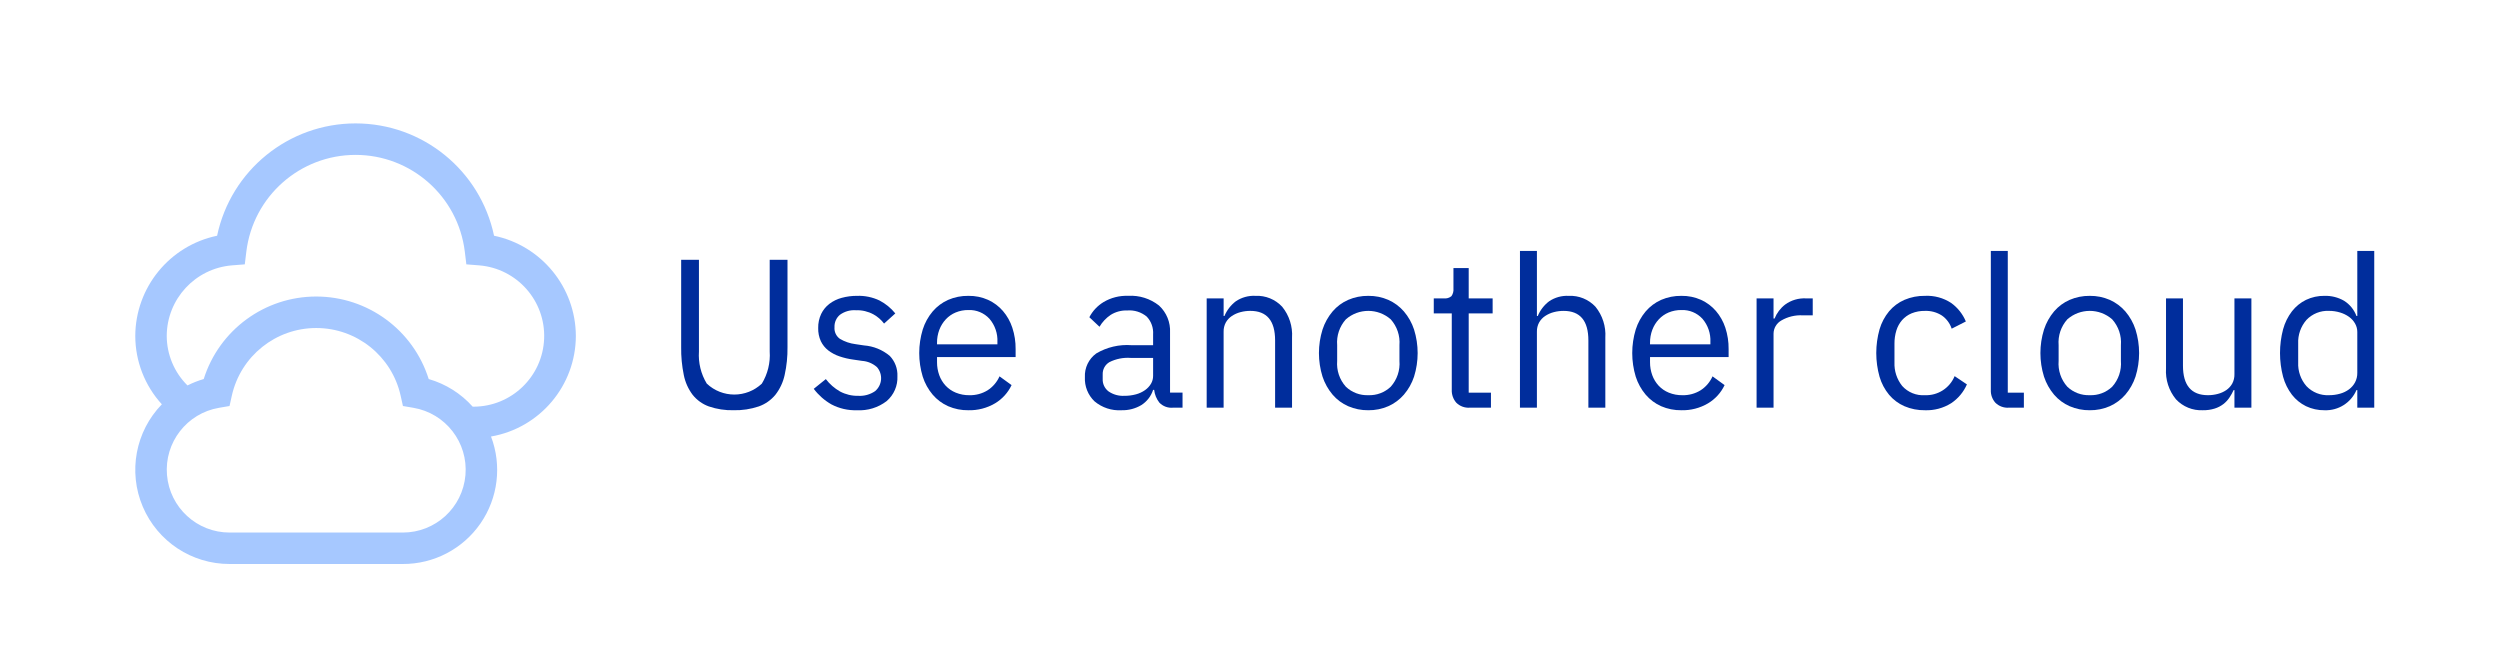
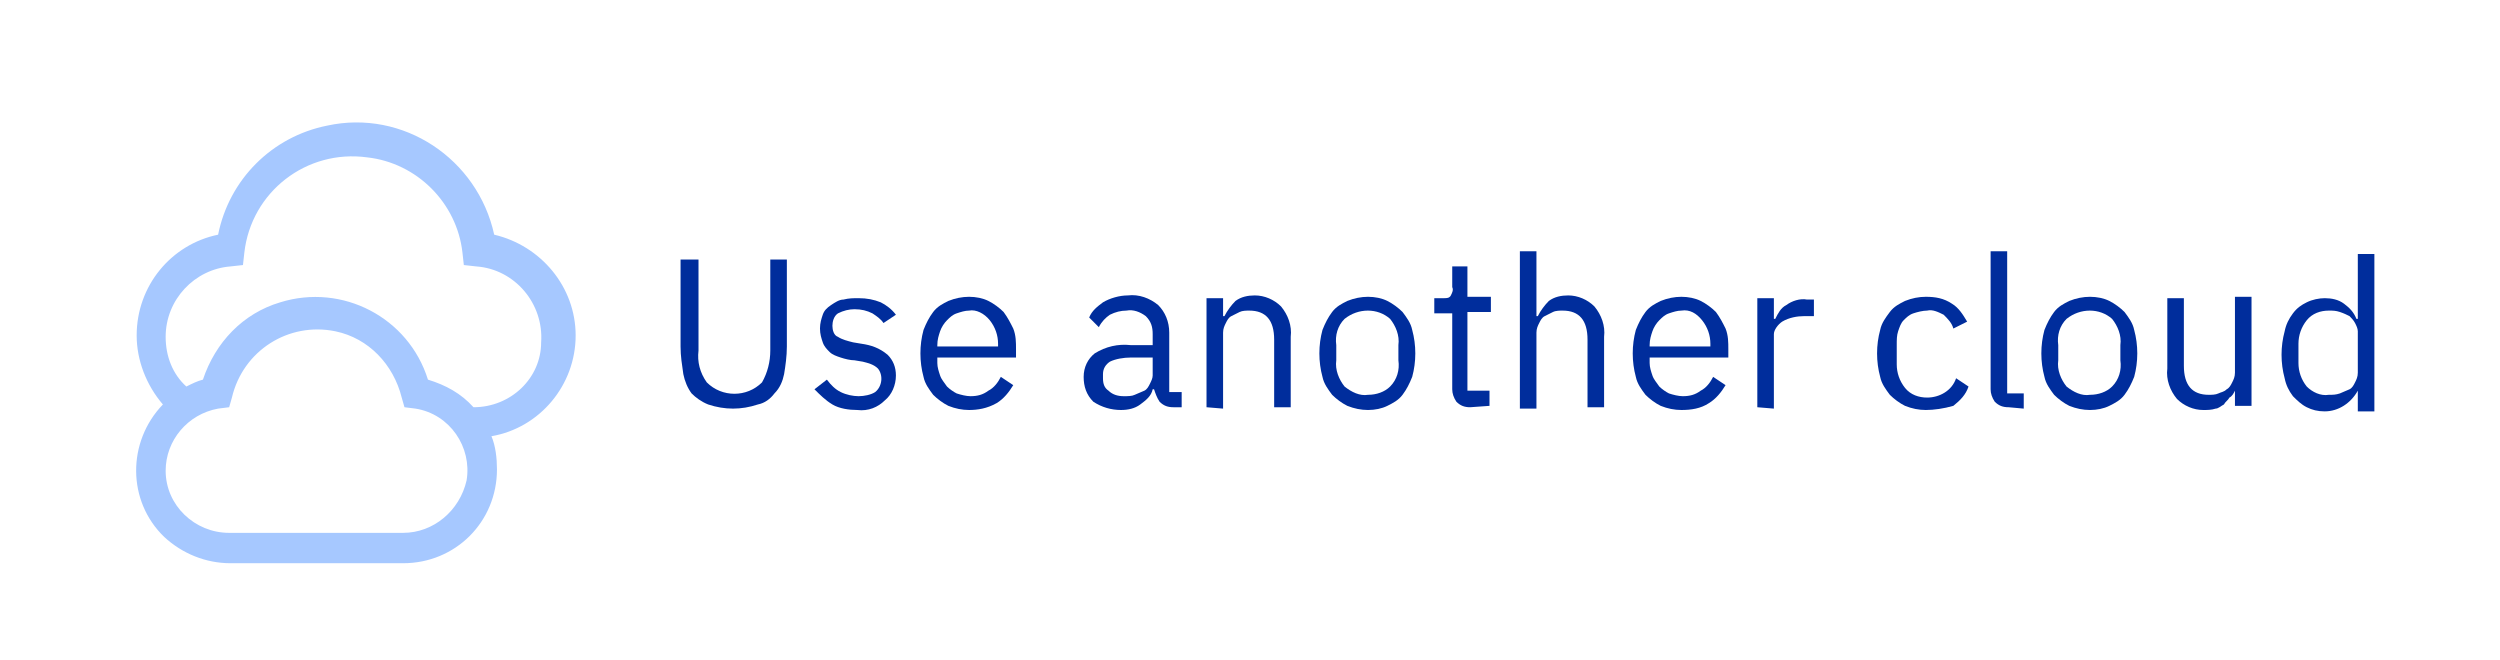
- <svg xmlns="http://www.w3.org/2000/svg" width="181.109" height="47.82" viewBox="0 0 181.109 47.82">
-   <defs>
-     <style>.cls-1{fill:#002d9c;}.cls-2{fill:#a6c8ff;}</style>
-   </defs>
+ <svg xmlns="http://www.w3.org/2000/svg" version="1.1" id="Layer_1" x="0px" y="0px" viewBox="0 0 181.1 47.8" style="enable-background:new 0 0 181.1 47.8;" xml:space="preserve">
+   <style type="text/css">
+ 	.st0{fill:#002D9C;}
+ 	.st1{fill:#A6C8FF;}
+ </style>
  <g id="Text">
-     <path class="cls-1" d="M50.634,18.823v6.64a3.973,3.973,0,0,0,.568,2.328,2.908,2.908,0,0,0,3.989,0A3.973,3.973,0,0,0,55.76,25.463v-6.64h1.289v6.322a8.741,8.741,0,0,1-.207,2.025,3.556,3.556,0,0,1-.668,1.427,2.74,2.74,0,0,1-1.204.845,5.271,5.271,0,0,1-1.819.276,5.134,5.134,0,0,1-1.803-.276,2.646,2.646,0,0,1-1.174-.845,3.514,3.514,0,0,1-.637-1.427,9.39,9.39,0,0,1-.191-2.025V18.823Z" />
-     <path class="cls-1" d="M62.081,29.719a3.704,3.704,0,0,1-1.849-.423,4.209,4.209,0,0,1-1.281-1.128l.875-.705a3.446,3.446,0,0,0,1.027.897,2.678,2.678,0,0,0,1.32.315,1.952,1.952,0,0,0,1.22-.338,1.225,1.225,0,0,0,.138-1.741,1.825,1.825,0,0,0-1.081-.453l-.63-.092a5.238,5.238,0,0,1-1.013-.238,2.828,2.828,0,0,1-.806-.429,1.867,1.867,0,0,1-.537-.668,2.177,2.177,0,0,1-.191-.952,2.282,2.282,0,0,1,.215-1.02,2.042,2.042,0,0,1,.591-.729,2.576,2.576,0,0,1,.897-.438,4.152,4.152,0,0,1,1.12-.145,3.496,3.496,0,0,1,1.619.337,3.642,3.642,0,0,1,1.144.936l-.814.736a2.445,2.445,0,0,0-.768-.667,2.473,2.473,0,0,0-1.273-.299,1.757,1.757,0,0,0-1.158.33,1.111,1.111,0,0,0-.392.898.938.938,0,0,0,.392.844,2.92,2.92,0,0,0,1.127.384l.614.092a3.293,3.293,0,0,1,1.872.76,2,2,0,0,1,.553,1.466,2.24,2.24,0,0,1-.783,1.811A3.231,3.231,0,0,1,62.081,29.719Z" />
-     <path class="cls-1" d="M70.153,29.719a3.551,3.551,0,0,1-1.466-.292,3.162,3.162,0,0,1-1.12-.836,3.812,3.812,0,0,1-.721-1.305,5.867,5.867,0,0,1,0-3.414,3.805,3.805,0,0,1,.721-1.312,3.17,3.17,0,0,1,1.12-.836,3.552,3.552,0,0,1,1.466-.291,3.364,3.364,0,0,1,1.427.29,3.156,3.156,0,0,1,1.074.803,3.563,3.563,0,0,1,.683,1.216,4.78,4.78,0,0,1,.238,1.545v.58H67.882v.369a2.709,2.709,0,0,0,.161.943,2.228,2.228,0,0,0,.461.76,2.085,2.085,0,0,0,.736.506,2.519,2.519,0,0,0,.989.185,2.402,2.402,0,0,0,1.312-.353,2.313,2.313,0,0,0,.867-1.013l.874.634a3.058,3.058,0,0,1-1.196,1.32A3.618,3.618,0,0,1,70.153,29.719Zm0-7.259a2.335,2.335,0,0,0-.921.176,2.073,2.073,0,0,0-.714.496,2.324,2.324,0,0,0-.468.754,2.619,2.619,0,0,0-.169.953v.107H72.256v-.168a2.407,2.407,0,0,0-.576-1.685A1.963,1.963,0,0,0,70.153,22.46Z" />
-     <path class="cls-1" d="M84.977,29.534a1.209,1.209,0,0,1-.99-.368,1.837,1.837,0,0,1-.376-.921h-.076a2.048,2.048,0,0,1-.859,1.105,2.666,2.666,0,0,1-1.427.369,2.777,2.777,0,0,1-1.957-.644,2.263,2.263,0,0,1-.698-1.75,1.998,1.998,0,0,1,.821-1.719,4.367,4.367,0,0,1,2.555-.599h1.565v-.782a1.709,1.709,0,0,0-.461-1.289,1.964,1.964,0,0,0-1.411-.445,2.125,2.125,0,0,0-1.205.322,2.656,2.656,0,0,0-.806.859l-.736-.691a2.796,2.796,0,0,1,1.028-1.097,3.237,3.237,0,0,1,1.78-.453,3.277,3.277,0,0,1,2.24.704,2.481,2.481,0,0,1,.798,1.96v4.348h.905v1.09Zm-3.529-.859a3.136,3.136,0,0,0,.844-.107,2.071,2.071,0,0,0,.66-.307,1.521,1.521,0,0,0,.43-.461,1.105,1.105,0,0,0,.153-.567V25.928h-1.627a2.963,2.963,0,0,0-1.542.308.99.99,0,0,0-.483.89v.322a1.073,1.073,0,0,0,.422.905A1.839,1.839,0,0,0,81.447,28.675Z" />
-     <path class="cls-1" d="M87.416,29.534v-7.918h1.228v1.274h.061a2.583,2.583,0,0,1,.821-1.063,2.32,2.32,0,0,1,1.419-.395,2.484,2.484,0,0,1,1.941.79,3.217,3.217,0,0,1,.714,2.233v5.079H92.373v-4.875q0-2.138-1.796-2.138a2.74,2.74,0,0,0-.713.092,2.078,2.078,0,0,0-.622.277,1.373,1.373,0,0,0-.438.469,1.334,1.334,0,0,0-.161.669v5.505Z" />
-     <path class="cls-1" d="M99.125,29.719a3.566,3.566,0,0,1-1.458-.292,3.131,3.131,0,0,1-1.128-.836,3.929,3.929,0,0,1-.73-1.305,5.718,5.718,0,0,1,0-3.414,3.921,3.921,0,0,1,.73-1.312,3.138,3.138,0,0,1,1.128-.836,3.567,3.567,0,0,1,1.458-.291,3.521,3.521,0,0,1,1.45.291,3.242,3.242,0,0,1,1.128.836,3.869,3.869,0,0,1,.736,1.312,5.72,5.72,0,0,1,0,3.414,3.877,3.877,0,0,1-.736,1.305,3.235,3.235,0,0,1-1.128.836A3.519,3.519,0,0,1,99.125,29.719Zm0-1.09a2.229,2.229,0,0,0,1.626-.614,2.505,2.505,0,0,0,.63-1.872V25.007a2.507,2.507,0,0,0-.63-1.872,2.462,2.462,0,0,0-3.253,0,2.506,2.506,0,0,0-.629,1.872v1.136a2.505,2.505,0,0,0,.629,1.872A2.233,2.233,0,0,0,99.125,28.629Z" />
-     <path class="cls-1" d="M106.476,29.534a1.258,1.258,0,0,1-.975-.359,1.341,1.341,0,0,1-.33-.942V22.706h-1.304V21.616h.736a.723.723,0,0,0,.545-.161.839.839,0,0,0,.145-.56V19.422h1.105v2.194h1.734v1.089h-1.734v5.739H108.01v1.09Z" />
-     <path class="cls-1" d="M110.112,18.179H111.34v4.712h.062a2.573,2.573,0,0,1,.82-1.063,2.323,2.323,0,0,1,1.42-.395,2.486,2.486,0,0,1,1.941.79,3.217,3.217,0,0,1,.713,2.233v5.079h-1.228v-4.875q0-2.138-1.795-2.138a2.748,2.748,0,0,0-.714.092,2.061,2.061,0,0,0-.621.277,1.363,1.363,0,0,0-.438.469,1.334,1.334,0,0,0-.161.669v5.505h-1.228Z" />
-     <path class="cls-1" d="M121.805,29.719a3.557,3.557,0,0,1-1.466-.292,3.163,3.163,0,0,1-1.12-.836,3.847,3.847,0,0,1-.721-1.305,5.889,5.889,0,0,1,0-3.414,3.84,3.84,0,0,1,.721-1.312,3.17,3.17,0,0,1,1.12-.836,3.559,3.559,0,0,1,1.466-.291,3.36,3.36,0,0,1,1.427.29,3.156,3.156,0,0,1,1.074.803,3.583,3.583,0,0,1,.684,1.216,4.807,4.807,0,0,1,.237,1.545v.58h-5.693v.369a2.712,2.712,0,0,0,.161.943,2.245,2.245,0,0,0,.461.76,2.094,2.094,0,0,0,.736.506,2.527,2.527,0,0,0,.99.185,2.399,2.399,0,0,0,1.312-.353,2.312,2.312,0,0,0,.867-1.013l.875.634a3.059,3.059,0,0,1-1.197,1.32A3.613,3.613,0,0,1,121.805,29.719Zm0-7.259a2.335,2.335,0,0,0-.921.176,2.06,2.06,0,0,0-.713.496,2.313,2.313,0,0,0-.469.754,2.619,2.619,0,0,0-.169.953v.107h4.374v-.168a2.412,2.412,0,0,0-.575-1.685A1.965,1.965,0,0,0,121.805,22.46Z" />
-     <path class="cls-1" d="M127.253,29.534v-7.918h1.228v1.458h.076a2.398,2.398,0,0,1,.768-1.013,2.359,2.359,0,0,1,1.52-.445h.476v1.228h-.722a2.775,2.775,0,0,0-1.558.376,1.109,1.109,0,0,0-.559.944v5.371Z" />
-     <path class="cls-1" d="M139.452,29.719a3.65,3.65,0,0,1-1.489-.292,3.039,3.039,0,0,1-1.112-.829,3.675,3.675,0,0,1-.69-1.304,6.34,6.34,0,0,1,0-3.438,3.687,3.687,0,0,1,.69-1.304,3.044,3.044,0,0,1,1.112-.829,3.651,3.651,0,0,1,1.489-.291,3.176,3.176,0,0,1,1.895.514,3.141,3.141,0,0,1,1.066,1.343l-1.027.522a1.868,1.868,0,0,0-.706-.952,2.124,2.124,0,0,0-1.228-.337,2.463,2.463,0,0,0-.967.176,1.885,1.885,0,0,0-.69.491,2.074,2.074,0,0,0-.415.752,3.179,3.179,0,0,0-.138.959V26.25a2.57,2.57,0,0,0,.56,1.711,2.033,2.033,0,0,0,1.65.668,2.229,2.229,0,0,0,2.148-1.381l.89.599a3.147,3.147,0,0,1-1.143,1.365A3.339,3.339,0,0,1,139.452,29.719Z" />
-     <path class="cls-1" d="M145.527,29.534a1.257,1.257,0,0,1-.975-.36,1.301,1.301,0,0,1-.329-.913V18.179h1.228V28.444h1.166v1.09Z" />
-     <path class="cls-1" d="M151.39,29.719a3.566,3.566,0,0,1-1.458-.292,3.131,3.131,0,0,1-1.128-.836,3.927,3.927,0,0,1-.729-1.305,5.72,5.72,0,0,1,0-3.414,3.919,3.919,0,0,1,.729-1.312,3.138,3.138,0,0,1,1.128-.836,3.568,3.568,0,0,1,1.458-.291,3.52,3.52,0,0,1,1.45.291,3.243,3.243,0,0,1,1.128.836,3.867,3.867,0,0,1,.736,1.312,5.72,5.72,0,0,1,0,3.414,3.875,3.875,0,0,1-.736,1.305,3.235,3.235,0,0,1-1.128.836A3.519,3.519,0,0,1,151.39,29.719Zm0-1.09a2.229,2.229,0,0,0,1.626-.614,2.505,2.505,0,0,0,.63-1.872V25.007a2.507,2.507,0,0,0-.63-1.872,2.462,2.462,0,0,0-3.253,0,2.506,2.506,0,0,0-.629,1.872v1.136a2.505,2.505,0,0,0,.629,1.872A2.233,2.233,0,0,0,151.39,28.629Z" />
-     <path class="cls-1" d="M161.871,28.26H161.81a3.699,3.699,0,0,1-.3.539,2,2,0,0,1-.438.472,2.038,2.038,0,0,1-.629.326,2.746,2.746,0,0,1-.859.122,2.505,2.505,0,0,1-1.948-.791,3.189,3.189,0,0,1-.722-2.232V21.616h1.228v4.875q0,2.137,1.81,2.138a2.754,2.754,0,0,0,.714-.093,1.956,1.956,0,0,0,.614-.276,1.403,1.403,0,0,0,.43-.469,1.368,1.368,0,0,0,.161-.685v-5.49h1.228v7.918h-1.228Z" />
-     <path class="cls-1" d="M170.771,28.26h-.061a2.416,2.416,0,0,1-2.316,1.459,3.013,3.013,0,0,1-1.336-.292,2.902,2.902,0,0,1-1.02-.829,3.771,3.771,0,0,1-.643-1.304,6.744,6.744,0,0,1,0-3.438,3.783,3.783,0,0,1,.643-1.304,2.907,2.907,0,0,1,1.02-.829,3.014,3.014,0,0,1,1.336-.291,2.695,2.695,0,0,1,1.419.357,2.222,2.222,0,0,1,.897,1.101h.061V18.179h1.228V29.534h-1.228Zm-2.041.369a2.831,2.831,0,0,0,.79-.108,1.961,1.961,0,0,0,.652-.315,1.541,1.541,0,0,0,.438-.509,1.434,1.434,0,0,0,.161-.686V24.048a1.221,1.221,0,0,0-.161-.609,1.519,1.519,0,0,0-.438-.486,2.202,2.202,0,0,0-.652-.316,2.667,2.667,0,0,0-.79-.116,2.113,2.113,0,0,0-1.642.655,2.45,2.45,0,0,0-.599,1.72V26.254a2.448,2.448,0,0,0,.599,1.72A2.113,2.113,0,0,0,168.73,28.629Z" />
-     <path class="cls-2" d="M41.717,24.331a7.446,7.446,0,0,0-5.926-7.254,10.252,10.252,0,0,0-20.063,0A7.446,7.446,0,0,0,9.8,24.331a7.357,7.357,0,0,0,1.925,4.958,6.82,6.82,0,0,0,4.914,11.569H29.177a6.812,6.812,0,0,0,6.394-9.235A7.415,7.415,0,0,0,41.717,24.331ZM29.177,38.58H16.639a4.551,4.551,0,0,1-.767-9.038l.756-.129.166-.748a6.265,6.265,0,0,1,12.23,0l.166.748.755.129a4.551,4.551,0,0,1-.768,9.038Zm5.13-9.119h-.063a6.789,6.789,0,0,0-3.187-2.002,8.544,8.544,0,0,0-16.299,0,6.822,6.822,0,0,0-1.176.464,5.067,5.067,0,0,1-1.503-3.591,5.149,5.149,0,0,1,4.724-5.108l.93-.073.113-.926a7.972,7.972,0,0,1,15.826,0l.112.926.929.073a5.127,5.127,0,0,1-.406,10.237Z" />
+     <path class="st0" d="M50.6,18.8v6.6c-0.1,0.8,0.1,1.6,0.6,2.3c1.1,1.1,2.9,1.1,4,0c0.4-0.7,0.6-1.5,0.6-2.3v-6.6H57v6.3   c0,0.7-0.1,1.4-0.2,2c-0.1,0.5-0.3,1-0.7,1.4c-0.3,0.4-0.7,0.7-1.2,0.8c-0.6,0.2-1.2,0.3-1.8,0.3c-0.6,0-1.2-0.1-1.8-0.3   c-0.5-0.2-0.9-0.5-1.2-0.8c-0.3-0.4-0.5-0.9-0.6-1.4c-0.1-0.7-0.2-1.3-0.2-2v-6.3H50.6z" />
+     <path class="st0" d="M62.1,29.7c-0.6,0-1.3-0.1-1.8-0.4c-0.5-0.3-0.9-0.7-1.3-1.1l0.9-0.7c0.3,0.4,0.6,0.7,1,0.9   c0.4,0.2,0.9,0.3,1.3,0.3c0.4,0,0.9-0.1,1.2-0.3c0.5-0.4,0.6-1.2,0.2-1.7c0,0,0,0,0,0c-0.3-0.3-0.7-0.4-1.1-0.5l-0.6-0.1   c-0.3,0-0.7-0.1-1-0.2c-0.3-0.1-0.6-0.2-0.8-0.4c-0.2-0.2-0.4-0.4-0.5-0.7c-0.1-0.3-0.2-0.6-0.2-1c0-0.4,0.1-0.7,0.2-1   c0.1-0.3,0.3-0.5,0.6-0.7c0.3-0.2,0.6-0.4,0.9-0.4c0.4-0.1,0.7-0.1,1.1-0.1c0.6,0,1.1,0.1,1.6,0.3c0.4,0.2,0.8,0.5,1.1,0.9L64,23.4   c-0.2-0.3-0.5-0.5-0.8-0.7c-0.4-0.2-0.8-0.3-1.3-0.3c-0.4,0-0.8,0.1-1.2,0.3c-0.3,0.2-0.4,0.6-0.4,0.9c0,0.3,0.1,0.7,0.4,0.8   c0.3,0.2,0.7,0.3,1.1,0.4l0.6,0.1c0.7,0.1,1.3,0.3,1.9,0.8c0.4,0.4,0.6,0.9,0.6,1.5c0,0.7-0.3,1.4-0.8,1.8   C63.6,29.5,62.9,29.8,62.1,29.7z" />
+     <path class="st0" d="M70.2,29.7c-0.5,0-1-0.1-1.5-0.3c-0.4-0.2-0.8-0.5-1.1-0.8c-0.3-0.4-0.6-0.8-0.7-1.3c-0.3-1.1-0.3-2.3,0-3.4   c0.2-0.5,0.4-0.9,0.7-1.3c0.3-0.4,0.7-0.6,1.1-0.8c0.5-0.2,1-0.3,1.5-0.3c0.5,0,1,0.1,1.4,0.3c0.4,0.2,0.8,0.5,1.1,0.8   c0.3,0.4,0.5,0.8,0.7,1.2c0.2,0.5,0.2,1,0.2,1.5v0.6h-5.7v0.4c0,0.3,0.1,0.6,0.2,0.9c0.1,0.3,0.3,0.5,0.5,0.8   c0.2,0.2,0.5,0.4,0.7,0.5c0.3,0.1,0.7,0.2,1,0.2c0.5,0,0.9-0.1,1.3-0.4c0.4-0.2,0.7-0.6,0.9-1l0.9,0.6c-0.3,0.5-0.7,1-1.2,1.3   C71.5,29.6,70.8,29.7,70.2,29.7z M70.2,22.5c-0.3,0-0.6,0.1-0.9,0.2c-0.3,0.1-0.5,0.3-0.7,0.5c-0.2,0.2-0.4,0.5-0.5,0.8   c-0.1,0.3-0.2,0.6-0.2,1v0.1h4.4v-0.2c0-0.6-0.2-1.2-0.6-1.7C71.3,22.7,70.7,22.4,70.2,22.5z" />
+     <path class="st0" d="M85,29.5c-0.4,0-0.7-0.1-1-0.4c-0.2-0.3-0.3-0.6-0.4-0.9h-0.1c-0.1,0.5-0.5,0.8-0.9,1.1   c-0.4,0.3-0.9,0.4-1.4,0.4c-0.7,0-1.4-0.2-2-0.6c-0.5-0.5-0.7-1.1-0.7-1.8c0-0.7,0.3-1.3,0.8-1.7c0.8-0.5,1.7-0.7,2.6-0.6h1.6v-0.8   c0-0.5-0.1-0.9-0.5-1.3c-0.4-0.3-0.9-0.5-1.4-0.4c-0.4,0-0.8,0.1-1.2,0.3c-0.3,0.2-0.6,0.5-0.8,0.9L78.9,23c0.2-0.5,0.6-0.8,1-1.1   c0.5-0.3,1.2-0.5,1.8-0.5c0.8-0.1,1.6,0.2,2.2,0.7c0.5,0.5,0.8,1.2,0.8,2v4.3h0.9v1.1L85,29.5z M81.4,28.7c0.3,0,0.6,0,0.8-0.1   c0.2-0.1,0.5-0.2,0.7-0.3c0.2-0.1,0.3-0.3,0.4-0.5c0.1-0.2,0.2-0.4,0.2-0.6v-1.3h-1.6c-0.5,0-1.1,0.1-1.5,0.3   c-0.3,0.2-0.5,0.5-0.5,0.9v0.3c0,0.4,0.1,0.7,0.4,0.9C80.6,28.6,81,28.7,81.4,28.7z" />
+     <path class="st0" d="M87.4,29.5v-7.9h1.2v1.3h0.1c0.2-0.4,0.5-0.8,0.8-1.1c0.4-0.3,0.9-0.4,1.4-0.4c0.7,0,1.4,0.3,1.9,0.8   c0.5,0.6,0.8,1.4,0.7,2.2v5.1h-1.2v-4.9c0-1.4-0.6-2.1-1.8-2.1c-0.2,0-0.5,0-0.7,0.1c-0.2,0.1-0.4,0.2-0.6,0.3   c-0.2,0.1-0.3,0.3-0.4,0.5c-0.1,0.2-0.2,0.4-0.2,0.7v5.5L87.4,29.5z" />
+     <path class="st0" d="M99.1,29.7c-0.5,0-1-0.1-1.5-0.3c-0.4-0.2-0.8-0.5-1.1-0.8c-0.3-0.4-0.6-0.8-0.7-1.3c-0.3-1.1-0.3-2.3,0-3.4   c0.2-0.5,0.4-0.9,0.7-1.3c0.3-0.4,0.7-0.6,1.1-0.8c0.5-0.2,1-0.3,1.5-0.3c0.5,0,1,0.1,1.4,0.3c0.4,0.2,0.8,0.5,1.1,0.8   c0.3,0.4,0.6,0.8,0.7,1.3c0.3,1.1,0.3,2.3,0,3.4c-0.2,0.5-0.4,0.9-0.7,1.3c-0.3,0.4-0.7,0.6-1.1,0.8   C100.1,29.6,99.6,29.7,99.1,29.7z M99.1,28.6c0.6,0,1.2-0.2,1.6-0.6c0.5-0.5,0.7-1.2,0.6-1.9V25c0.1-0.7-0.2-1.4-0.6-1.9   c-0.9-0.8-2.3-0.8-3.3,0c-0.5,0.5-0.7,1.2-0.6,1.9v1.1c-0.1,0.7,0.2,1.4,0.6,1.9C97.9,28.4,98.5,28.7,99.1,28.6L99.1,28.6z" />
+     <path class="st0" d="M106.5,29.5c-0.4,0-0.7-0.1-1-0.4c-0.2-0.3-0.3-0.6-0.3-0.9v-5.5h-1.3v-1.1h0.7c0.2,0,0.4,0,0.5-0.2   c0.1-0.2,0.2-0.4,0.1-0.6v-1.5h1.1v2.2h1.7v1.1h-1.7v5.7h1.6v1.1L106.5,29.5z" />
+     <path class="st0" d="M110.1,18.2h1.2v4.7h0.1c0.2-0.4,0.5-0.8,0.8-1.1c0.4-0.3,0.9-0.4,1.4-0.4c0.7,0,1.4,0.3,1.9,0.8   c0.5,0.6,0.8,1.4,0.7,2.2v5.1h-1.2v-4.9c0-1.4-0.6-2.1-1.8-2.1c-0.2,0-0.5,0-0.7,0.1c-0.2,0.1-0.4,0.2-0.6,0.3   c-0.2,0.1-0.3,0.3-0.4,0.5c-0.1,0.2-0.2,0.4-0.2,0.7v5.5h-1.2L110.1,18.2z" />
+     <path class="st0" d="M121.8,29.7c-0.5,0-1-0.1-1.5-0.3c-0.4-0.2-0.8-0.5-1.1-0.8c-0.3-0.4-0.6-0.8-0.7-1.3c-0.3-1.1-0.3-2.3,0-3.4   c0.2-0.5,0.4-0.9,0.7-1.3c0.3-0.4,0.7-0.6,1.1-0.8c0.5-0.2,1-0.3,1.5-0.3c0.5,0,1,0.1,1.4,0.3c0.4,0.2,0.8,0.5,1.1,0.8   c0.3,0.4,0.5,0.8,0.7,1.2c0.2,0.5,0.2,1,0.2,1.5v0.6h-5.7v0.4c0,0.3,0.1,0.6,0.2,0.9c0.1,0.3,0.3,0.5,0.5,0.8   c0.2,0.2,0.5,0.4,0.7,0.5c0.3,0.1,0.7,0.2,1,0.2c0.5,0,0.9-0.1,1.3-0.4c0.4-0.2,0.7-0.6,0.9-1l0.9,0.6c-0.3,0.5-0.7,1-1.2,1.3   C123.2,29.6,122.5,29.7,121.8,29.7z M121.8,22.5c-0.3,0-0.6,0.1-0.9,0.2c-0.3,0.1-0.5,0.3-0.7,0.5c-0.2,0.2-0.4,0.5-0.5,0.8   c-0.1,0.3-0.2,0.6-0.2,1v0.1h4.4v-0.2c0-0.6-0.2-1.2-0.6-1.7C122.9,22.7,122.4,22.4,121.8,22.5z" />
+     <path class="st0" d="M127.3,29.5v-7.9h1.2v1.5h0.1c0.2-0.4,0.4-0.8,0.8-1c0.4-0.3,1-0.5,1.5-0.4h0.5v1.2h-0.7   c-0.5,0-1.1,0.1-1.6,0.4c-0.3,0.2-0.6,0.6-0.6,0.9v5.4L127.3,29.5z" />
+     <path class="st0" d="M139.5,29.7c-0.5,0-1-0.1-1.5-0.3c-0.4-0.2-0.8-0.5-1.1-0.8c-0.3-0.4-0.6-0.8-0.7-1.3c-0.3-1.1-0.3-2.3,0-3.4   c0.1-0.5,0.4-0.9,0.7-1.3c0.3-0.4,0.7-0.6,1.1-0.8c0.5-0.2,1-0.3,1.5-0.3c0.7,0,1.3,0.1,1.9,0.5c0.5,0.3,0.8,0.8,1.1,1.3l-1,0.5   c-0.1-0.4-0.4-0.7-0.7-1c-0.4-0.2-0.8-0.4-1.2-0.3c-0.3,0-0.7,0.1-1,0.2c-0.3,0.1-0.5,0.3-0.7,0.5c-0.2,0.2-0.3,0.5-0.4,0.8   c-0.1,0.3-0.1,0.6-0.1,1v1.4c0,0.6,0.2,1.2,0.6,1.7c0.4,0.5,1,0.7,1.6,0.7c0.9,0,1.8-0.5,2.1-1.4l0.9,0.6c-0.2,0.6-0.6,1-1.1,1.4   C140.8,29.6,140.1,29.7,139.5,29.7z" />
+     <path class="st0" d="M145.5,29.5c-0.4,0-0.7-0.1-1-0.4c-0.2-0.3-0.3-0.6-0.3-0.9V18.2h1.2v10.3h1.2v1.1L145.5,29.5z" />
+     <path class="st0" d="M151.4,29.7c-0.5,0-1-0.1-1.5-0.3c-0.4-0.2-0.8-0.5-1.1-0.8c-0.3-0.4-0.6-0.8-0.7-1.3c-0.3-1.1-0.3-2.3,0-3.4   c0.2-0.5,0.4-0.9,0.7-1.3c0.3-0.4,0.7-0.6,1.1-0.8c0.5-0.2,1-0.3,1.5-0.3c0.5,0,1,0.1,1.4,0.3c0.4,0.2,0.8,0.5,1.1,0.8   c0.3,0.4,0.6,0.8,0.7,1.3c0.3,1.1,0.3,2.3,0,3.4c-0.2,0.5-0.4,0.9-0.7,1.3c-0.3,0.4-0.7,0.6-1.1,0.8   C152.4,29.6,151.9,29.7,151.4,29.7z M151.4,28.6c0.6,0,1.2-0.2,1.6-0.6c0.5-0.5,0.7-1.2,0.6-1.9V25c0.1-0.7-0.2-1.4-0.6-1.9   c-0.9-0.8-2.3-0.8-3.3,0c-0.5,0.5-0.7,1.2-0.6,1.9v1.1c-0.1,0.7,0.2,1.4,0.6,1.9C150.2,28.4,150.8,28.7,151.4,28.6L151.4,28.6z" />
+     <path class="st0" d="M161.9,28.3L161.9,28.3c-0.1,0.2-0.2,0.4-0.4,0.5c-0.1,0.2-0.3,0.3-0.4,0.5c-0.2,0.1-0.4,0.3-0.6,0.3   c-0.3,0.1-0.6,0.1-0.9,0.1c-0.7,0-1.4-0.3-1.9-0.8c-0.5-0.6-0.8-1.4-0.7-2.2v-5.1h1.2v4.9c0,1.4,0.6,2.1,1.8,2.1   c0.2,0,0.5,0,0.7-0.1c0.2-0.1,0.4-0.1,0.6-0.3c0.2-0.1,0.3-0.3,0.4-0.5c0.1-0.2,0.2-0.4,0.2-0.7v-5.5h1.2v7.9h-1.2L161.9,28.3z" />
+     <path class="st0" d="M170.8,28.3L170.8,28.3c-0.5,0.9-1.4,1.5-2.4,1.5c-0.5,0-0.9-0.1-1.3-0.3c-0.4-0.2-0.7-0.5-1-0.8   c-0.3-0.4-0.5-0.8-0.6-1.3c-0.3-1.1-0.3-2.3,0-3.4c0.1-0.5,0.3-0.9,0.6-1.3c0.3-0.4,0.6-0.6,1-0.8c0.4-0.2,0.9-0.3,1.3-0.3   c0.5,0,1,0.1,1.4,0.4c0.4,0.3,0.7,0.6,0.9,1.1h0.1v-4.7h1.2v11.4h-1.2V28.3z M168.7,28.6c0.3,0,0.5,0,0.8-0.1   c0.2-0.1,0.5-0.2,0.7-0.3c0.2-0.1,0.3-0.3,0.4-0.5c0.1-0.2,0.2-0.4,0.2-0.7v-3c0-0.2-0.1-0.4-0.2-0.6c-0.1-0.2-0.3-0.4-0.4-0.5   c-0.2-0.1-0.4-0.2-0.7-0.3c-0.3-0.1-0.5-0.1-0.8-0.1c-0.6,0-1.2,0.2-1.6,0.7c-0.4,0.5-0.6,1.1-0.6,1.7v1.4c0,0.6,0.2,1.2,0.6,1.7   C167.5,28.4,168.1,28.7,168.7,28.6L168.7,28.6z" />
+     <path class="st1" d="M41.7,24.3c0-3.5-2.5-6.5-5.9-7.3c-1.2-5.5-6.6-9.1-12.1-7.9c-4,0.8-7.1,3.9-7.9,7.9c-3.4,0.7-5.9,3.7-5.9,7.3   c0,1.8,0.7,3.6,1.9,5c-2.6,2.7-2.6,7,0.1,9.6c1.3,1.2,3,1.9,4.8,1.9h12.5c3.8,0,6.8-3,6.8-6.8c0-0.8-0.1-1.7-0.4-2.4   C39.1,31,41.7,27.9,41.7,24.3z M29.2,38.6H16.6c-2.5,0-4.6-2-4.6-4.5c0-2.2,1.6-4.1,3.8-4.5l0.8-0.1l0.2-0.7   c0.8-3.4,4.1-5.5,7.5-4.8c2.4,0.5,4.2,2.4,4.8,4.8l0.2,0.7l0.8,0.1c2.5,0.4,4.1,2.8,3.7,5.2C33.3,37,31.4,38.6,29.2,38.6L29.2,38.6   z M34.3,29.5L34.3,29.5c-0.9-1-2-1.6-3.3-2c-1.4-4.5-6.2-7-10.7-5.6c-2.7,0.8-4.7,2.9-5.6,5.6c-0.4,0.1-0.8,0.3-1.2,0.5   c-1-0.9-1.5-2.2-1.5-3.6c0-2.7,2.1-4.9,4.7-5.1l0.9-0.1l0.1-0.9c0.5-4.4,4.5-7.5,8.9-6.9c3.6,0.4,6.5,3.3,6.9,6.9l0.1,0.9l0.9,0.1   c2.8,0.2,4.9,2.7,4.7,5.5C39.2,27.4,37,29.5,34.3,29.5L34.3,29.5z" />
  </g>
</svg>
